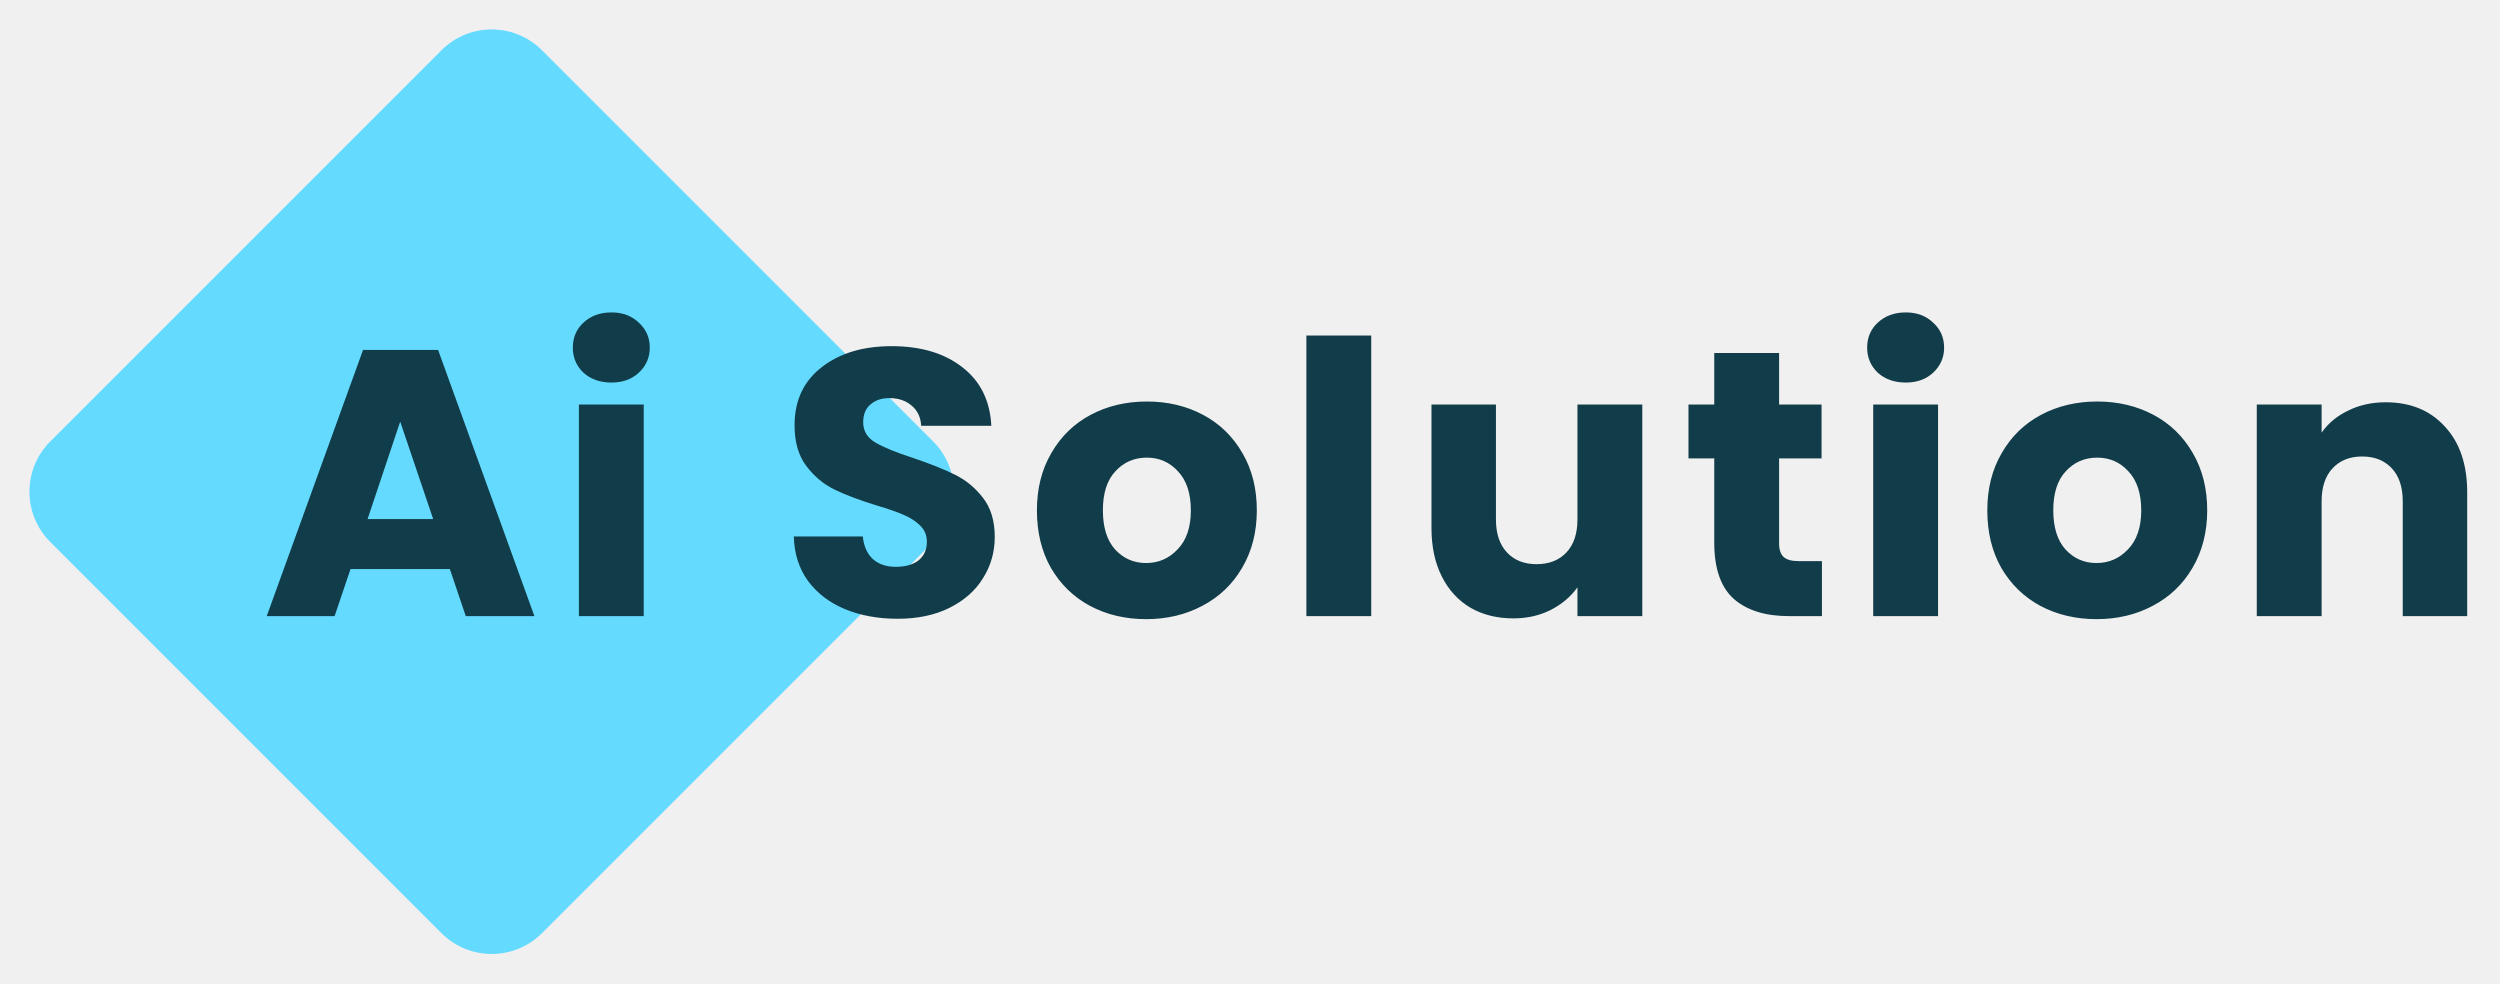
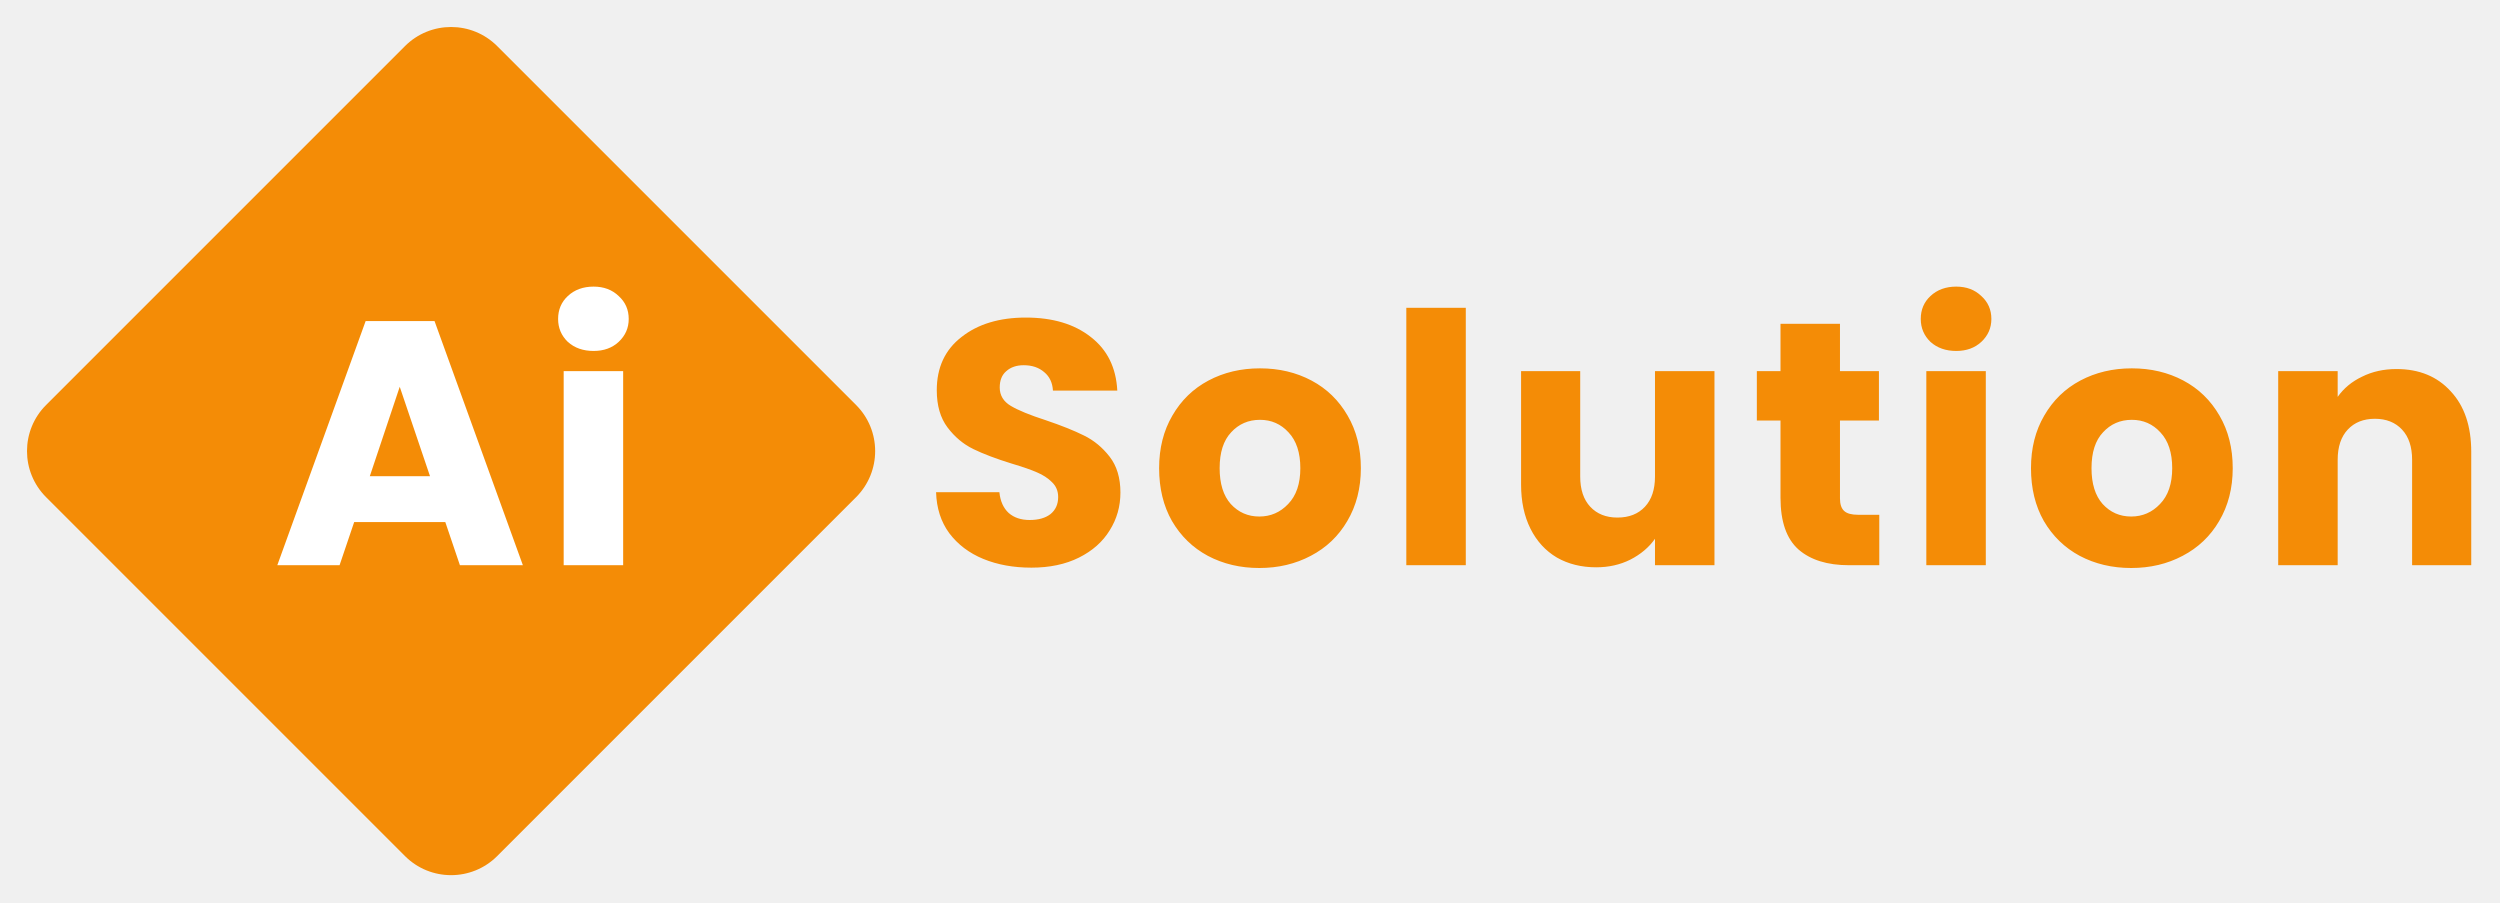
- <svg xmlns="http://www.w3.org/2000/svg" width="211" height="83" viewBox="0 0 211 83" fill="none">
-   <path d="M37.257 4.243C39.6 1.899 43.4 1.899 45.743 4.243L78.757 37.257C81.1 39.6 81.1 43.4 78.757 45.743L45.743 78.757C43.4 81.1 39.6 81.1 37.257 78.757L4.243 45.743C1.899 43.4 1.899 39.6 4.243 37.257L37.257 4.243Z" fill="#65DAFF" />
-   <path d="M37.968 48.032H29.584L28.24 52H22.512L30.64 29.536H36.976L45.104 52H39.312L37.968 48.032ZM36.56 43.808L33.776 35.584L31.024 43.808H36.56ZM51.61 32.288C50.65 32.288 49.86 32.011 49.242 31.456C48.644 30.88 48.346 30.176 48.346 29.344C48.346 28.491 48.644 27.787 49.242 27.232C49.86 26.656 50.65 26.368 51.61 26.368C52.548 26.368 53.316 26.656 53.914 27.232C54.532 27.787 54.842 28.491 54.842 29.344C54.842 30.176 54.532 30.88 53.914 31.456C53.316 32.011 52.548 32.288 51.61 32.288ZM54.33 34.144V52H48.858V34.144H54.33ZM75.764 52.224C74.122 52.224 72.65 51.957 71.349 51.424C70.047 50.891 69.002 50.101 68.213 49.056C67.445 48.011 67.039 46.752 66.996 45.28H72.82C72.906 46.112 73.194 46.752 73.684 47.2C74.175 47.627 74.815 47.84 75.605 47.84C76.415 47.84 77.055 47.659 77.525 47.296C77.994 46.912 78.228 46.389 78.228 45.728C78.228 45.173 78.037 44.715 77.653 44.352C77.29 43.989 76.831 43.691 76.276 43.456C75.743 43.221 74.975 42.955 73.972 42.656C72.522 42.208 71.338 41.76 70.421 41.312C69.503 40.864 68.714 40.203 68.052 39.328C67.391 38.453 67.061 37.312 67.061 35.904C67.061 33.813 67.818 32.181 69.332 31.008C70.847 29.813 72.82 29.216 75.252 29.216C77.727 29.216 79.722 29.813 81.237 31.008C82.751 32.181 83.562 33.824 83.668 35.936H77.749C77.706 35.211 77.439 34.645 76.948 34.24C76.458 33.813 75.829 33.6 75.061 33.6C74.399 33.6 73.866 33.781 73.46 34.144C73.055 34.485 72.853 34.987 72.853 35.648C72.853 36.373 73.194 36.939 73.876 37.344C74.559 37.749 75.626 38.187 77.076 38.656C78.527 39.147 79.701 39.616 80.597 40.064C81.514 40.512 82.303 41.163 82.965 42.016C83.626 42.869 83.957 43.968 83.957 45.312C83.957 46.592 83.626 47.755 82.965 48.8C82.325 49.845 81.386 50.677 80.148 51.296C78.911 51.915 77.45 52.224 75.764 52.224ZM96.732 52.256C94.983 52.256 93.404 51.883 91.996 51.136C90.609 50.389 89.511 49.323 88.7 47.936C87.911 46.549 87.516 44.928 87.516 43.072C87.516 41.237 87.921 39.627 88.732 38.24C89.543 36.832 90.652 35.755 92.06 35.008C93.468 34.261 95.047 33.888 96.796 33.888C98.545 33.888 100.124 34.261 101.532 35.008C102.94 35.755 104.049 36.832 104.86 38.24C105.671 39.627 106.076 41.237 106.076 43.072C106.076 44.907 105.66 46.528 104.828 47.936C104.017 49.323 102.897 50.389 101.468 51.136C100.06 51.883 98.481 52.256 96.732 52.256ZM96.732 47.52C97.777 47.52 98.663 47.136 99.388 46.368C100.135 45.6 100.508 44.501 100.508 43.072C100.508 41.643 100.145 40.544 99.42 39.776C98.716 39.008 97.841 38.624 96.796 38.624C95.729 38.624 94.844 39.008 94.14 39.776C93.436 40.523 93.084 41.621 93.084 43.072C93.084 44.501 93.425 45.6 94.108 46.368C94.812 47.136 95.687 47.52 96.732 47.52ZM115.731 28.32V52H110.259V28.32H115.731ZM138.609 34.144V52H133.137V49.568C132.582 50.357 131.825 50.997 130.865 51.488C129.926 51.957 128.881 52.192 127.729 52.192C126.363 52.192 125.158 51.893 124.113 51.296C123.067 50.677 122.257 49.792 121.681 48.64C121.105 47.488 120.817 46.133 120.817 44.576V34.144H126.257V43.84C126.257 45.035 126.566 45.963 127.185 46.624C127.803 47.285 128.635 47.616 129.681 47.616C130.747 47.616 131.59 47.285 132.209 46.624C132.827 45.963 133.137 45.035 133.137 43.84V34.144H138.609ZM153.771 47.36V52H150.987C149.003 52 147.456 51.52 146.347 50.56C145.238 49.579 144.683 47.989 144.683 45.792V38.688H142.507V34.144H144.683V29.792H150.155V34.144H153.739V38.688H150.155V45.856C150.155 46.389 150.283 46.773 150.539 47.008C150.795 47.243 151.222 47.36 151.819 47.36H153.771ZM160.851 32.288C159.891 32.288 159.102 32.011 158.483 31.456C157.886 30.88 157.587 30.176 157.587 29.344C157.587 28.491 157.886 27.787 158.483 27.232C159.102 26.656 159.891 26.368 160.851 26.368C161.79 26.368 162.558 26.656 163.155 27.232C163.774 27.787 164.083 28.491 164.083 29.344C164.083 30.176 163.774 30.88 163.155 31.456C162.558 32.011 161.79 32.288 160.851 32.288ZM163.571 34.144V52H158.099V34.144H163.571ZM176.945 52.256C175.195 52.256 173.617 51.883 172.209 51.136C170.822 50.389 169.723 49.323 168.913 47.936C168.123 46.549 167.729 44.928 167.729 43.072C167.729 41.237 168.134 39.627 168.945 38.24C169.755 36.832 170.865 35.755 172.273 35.008C173.681 34.261 175.259 33.888 177.009 33.888C178.758 33.888 180.337 34.261 181.745 35.008C183.153 35.755 184.262 36.832 185.073 38.24C185.883 39.627 186.289 41.237 186.289 43.072C186.289 44.907 185.873 46.528 185.041 47.936C184.23 49.323 183.11 50.389 181.681 51.136C180.273 51.883 178.694 52.256 176.945 52.256ZM176.945 47.52C177.99 47.52 178.875 47.136 179.601 46.368C180.347 45.6 180.721 44.501 180.721 43.072C180.721 41.643 180.358 40.544 179.633 39.776C178.929 39.008 178.054 38.624 177.009 38.624C175.942 38.624 175.057 39.008 174.353 39.776C173.649 40.523 173.297 41.621 173.297 43.072C173.297 44.501 173.638 45.6 174.321 46.368C175.025 47.136 175.899 47.52 176.945 47.52ZM201.352 33.952C203.442 33.952 205.106 34.635 206.344 36C207.602 37.344 208.232 39.2 208.232 41.568V52H202.792V42.304C202.792 41.109 202.482 40.181 201.864 39.52C201.245 38.859 200.413 38.528 199.368 38.528C198.322 38.528 197.49 38.859 196.872 39.52C196.253 40.181 195.944 41.109 195.944 42.304V52H190.472V34.144H195.944V36.512C196.498 35.723 197.245 35.104 198.184 34.656C199.122 34.187 200.178 33.952 201.352 33.952Z" fill="#113C49" />
+ <svg xmlns="http://www.w3.org/2000/svg" width="230" height="83" viewBox="0 0 230 83" fill="none">
+   <path d="M37.257 4.243C39.6 1.899 43.4 1.899 45.743 4.243L78.757 37.257C81.1 39.6 81.1 43.4 78.757 45.743L45.743 78.757C43.4 81.1 39.6 81.1 37.257 78.757L4.243 45.743C1.899 43.4 1.899 39.6 4.243 37.257L37.257 4.243Z" fill="#F48C06" />
+   <path d="M40.968 48.032H32.584L31.24 52H25.512L33.64 29.536H39.976L48.104 52H42.312L40.968 48.032ZM39.56 43.808L36.776 35.584L34.024 43.808H39.56ZM54.61 32.288C53.65 32.288 52.86 32.011 52.242 31.456C51.644 30.88 51.346 30.176 51.346 29.344C51.346 28.491 51.644 27.787 52.242 27.232C52.86 26.656 53.65 26.368 54.61 26.368C55.548 26.368 56.316 26.656 56.914 27.232C57.532 27.787 57.842 28.491 57.842 29.344C57.842 30.176 57.532 30.88 56.914 31.456C56.316 32.011 55.548 32.288 54.61 32.288ZM57.33 34.144V52H51.858V34.144H57.33Z" fill="white" />
+   <path d="M94.887 52.224C93.244 52.224 91.772 51.957 90.471 51.424C89.17 50.891 88.124 50.101 87.335 49.056C86.567 48.011 86.162 46.752 86.119 45.28H91.943C92.028 46.112 92.316 46.752 92.807 47.2C93.298 47.627 93.938 47.84 94.727 47.84C95.538 47.84 96.178 47.659 96.647 47.296C97.116 46.912 97.351 46.389 97.351 45.728C97.351 45.173 97.159 44.715 96.775 44.352C96.412 43.989 95.954 43.691 95.399 43.456C94.866 43.221 94.098 42.955 93.095 42.656C91.644 42.208 90.46 41.76 89.543 41.312C88.626 40.864 87.836 40.203 87.175 39.328C86.514 38.453 86.183 37.312 86.183 35.904C86.183 33.813 86.94 32.181 88.455 31.008C89.97 29.813 91.943 29.216 94.375 29.216C96.85 29.216 98.844 29.813 100.359 31.008C101.874 32.181 102.684 33.824 102.791 35.936H96.871C96.828 35.211 96.562 34.645 96.071 34.24C95.58 33.813 94.951 33.6 94.183 33.6C93.522 33.6 92.988 33.781 92.583 34.144C92.178 34.485 91.975 34.987 91.975 35.648C91.975 36.373 92.316 36.939 92.999 37.344C93.682 37.749 94.748 38.187 96.199 38.656C97.65 39.147 98.823 39.616 99.719 40.064C100.636 40.512 101.426 41.163 102.087 42.016C102.748 42.869 103.079 43.968 103.079 45.312C103.079 46.592 102.748 47.755 102.087 48.8C101.447 49.845 100.508 50.677 99.271 51.296C98.034 51.915 96.572 52.224 94.887 52.224ZM115.855 52.256C114.105 52.256 112.527 51.883 111.119 51.136C109.732 50.389 108.633 49.323 107.823 47.936C107.033 46.549 106.639 44.928 106.639 43.072C106.639 41.237 107.044 39.627 107.855 38.24C108.665 36.832 109.775 35.755 111.183 35.008C112.591 34.261 114.169 33.888 115.919 33.888C117.668 33.888 119.247 34.261 120.655 35.008C122.063 35.755 123.172 36.832 123.983 38.24C124.793 39.627 125.199 41.237 125.199 43.072C125.199 44.907 124.783 46.528 123.951 47.936C123.14 49.323 122.02 50.389 120.591 51.136C119.183 51.883 117.604 52.256 115.855 52.256ZM115.855 47.52C116.9 47.52 117.785 47.136 118.511 46.368C119.257 45.6 119.631 44.501 119.631 43.072C119.631 41.643 119.268 40.544 118.543 39.776C117.839 39.008 116.964 38.624 115.919 38.624C114.852 38.624 113.967 39.008 113.263 39.776C112.559 40.523 112.207 41.621 112.207 43.072C112.207 44.501 112.548 45.6 113.231 46.368C113.935 47.136 114.809 47.52 115.855 47.52ZM134.853 28.32V52H129.381V28.32H134.853ZM157.731 34.144V52H152.259V49.568C151.704 50.357 150.947 50.997 149.987 51.488C149.048 51.957 148.003 52.192 146.851 52.192C145.486 52.192 144.28 51.893 143.235 51.296C142.19 50.677 141.379 49.792 140.803 48.64C140.227 47.488 139.939 46.133 139.939 44.576V34.144H145.379V43.84C145.379 45.035 145.688 45.963 146.307 46.624C146.926 47.285 147.758 47.616 148.803 47.616C149.87 47.616 150.712 47.285 151.331 46.624C151.95 45.963 152.259 45.035 152.259 43.84V34.144H157.731ZM172.894 47.36V52H170.11C168.126 52 166.579 51.52 165.47 50.56C164.36 49.579 163.806 47.989 163.806 45.792V38.688H161.63V34.144H163.806V29.792H169.278V34.144H172.862V38.688H169.278V45.856C169.278 46.389 169.406 46.773 169.662 47.008C169.918 47.243 170.344 47.36 170.942 47.36H172.894ZM179.974 32.288C179.014 32.288 178.224 32.011 177.606 31.456C177.008 30.88 176.71 30.176 176.71 29.344C176.71 28.491 177.008 27.787 177.606 27.232C178.224 26.656 179.014 26.368 179.974 26.368C180.912 26.368 181.68 26.656 182.278 27.232C182.896 27.787 183.206 28.491 183.206 29.344C183.206 30.176 182.896 30.88 182.278 31.456C181.68 32.011 180.912 32.288 179.974 32.288ZM182.694 34.144V52H177.222V34.144H182.694ZM196.067 52.256C194.318 52.256 192.739 51.883 191.331 51.136C189.944 50.389 188.846 49.323 188.035 47.936C187.246 46.549 186.851 44.928 186.851 43.072C186.851 41.237 187.256 39.627 188.067 38.24C188.878 36.832 189.987 35.755 191.395 35.008C192.803 34.261 194.382 33.888 196.131 33.888C197.88 33.888 199.459 34.261 200.867 35.008C202.275 35.755 203.384 36.832 204.195 38.24C205.006 39.627 205.411 41.237 205.411 43.072C205.411 44.907 204.995 46.528 204.163 47.936C203.352 49.323 202.232 50.389 200.803 51.136C199.395 51.883 197.816 52.256 196.067 52.256ZM196.067 47.52C197.112 47.52 197.998 47.136 198.723 46.368C199.47 45.6 199.843 44.501 199.843 43.072C199.843 41.643 199.48 40.544 198.755 39.776C198.051 39.008 197.176 38.624 196.131 38.624C195.064 38.624 194.179 39.008 193.475 39.776C192.771 40.523 192.419 41.621 192.419 43.072C192.419 44.501 192.76 45.6 193.443 46.368C194.147 47.136 195.022 47.52 196.067 47.52ZM220.474 33.952C222.565 33.952 224.229 34.635 225.466 36C226.725 37.344 227.354 39.2 227.354 41.568V52H221.914V42.304C221.914 41.109 221.605 40.181 220.986 39.52C220.367 38.859 219.535 38.528 218.49 38.528C217.445 38.528 216.613 38.859 215.994 39.52C215.375 40.181 215.066 41.109 215.066 42.304V52H209.594V34.144H215.066V36.512C215.621 35.723 216.367 35.104 217.306 34.656C218.245 34.187 219.301 33.952 220.474 33.952Z" fill="#F48C06" />
</svg>
